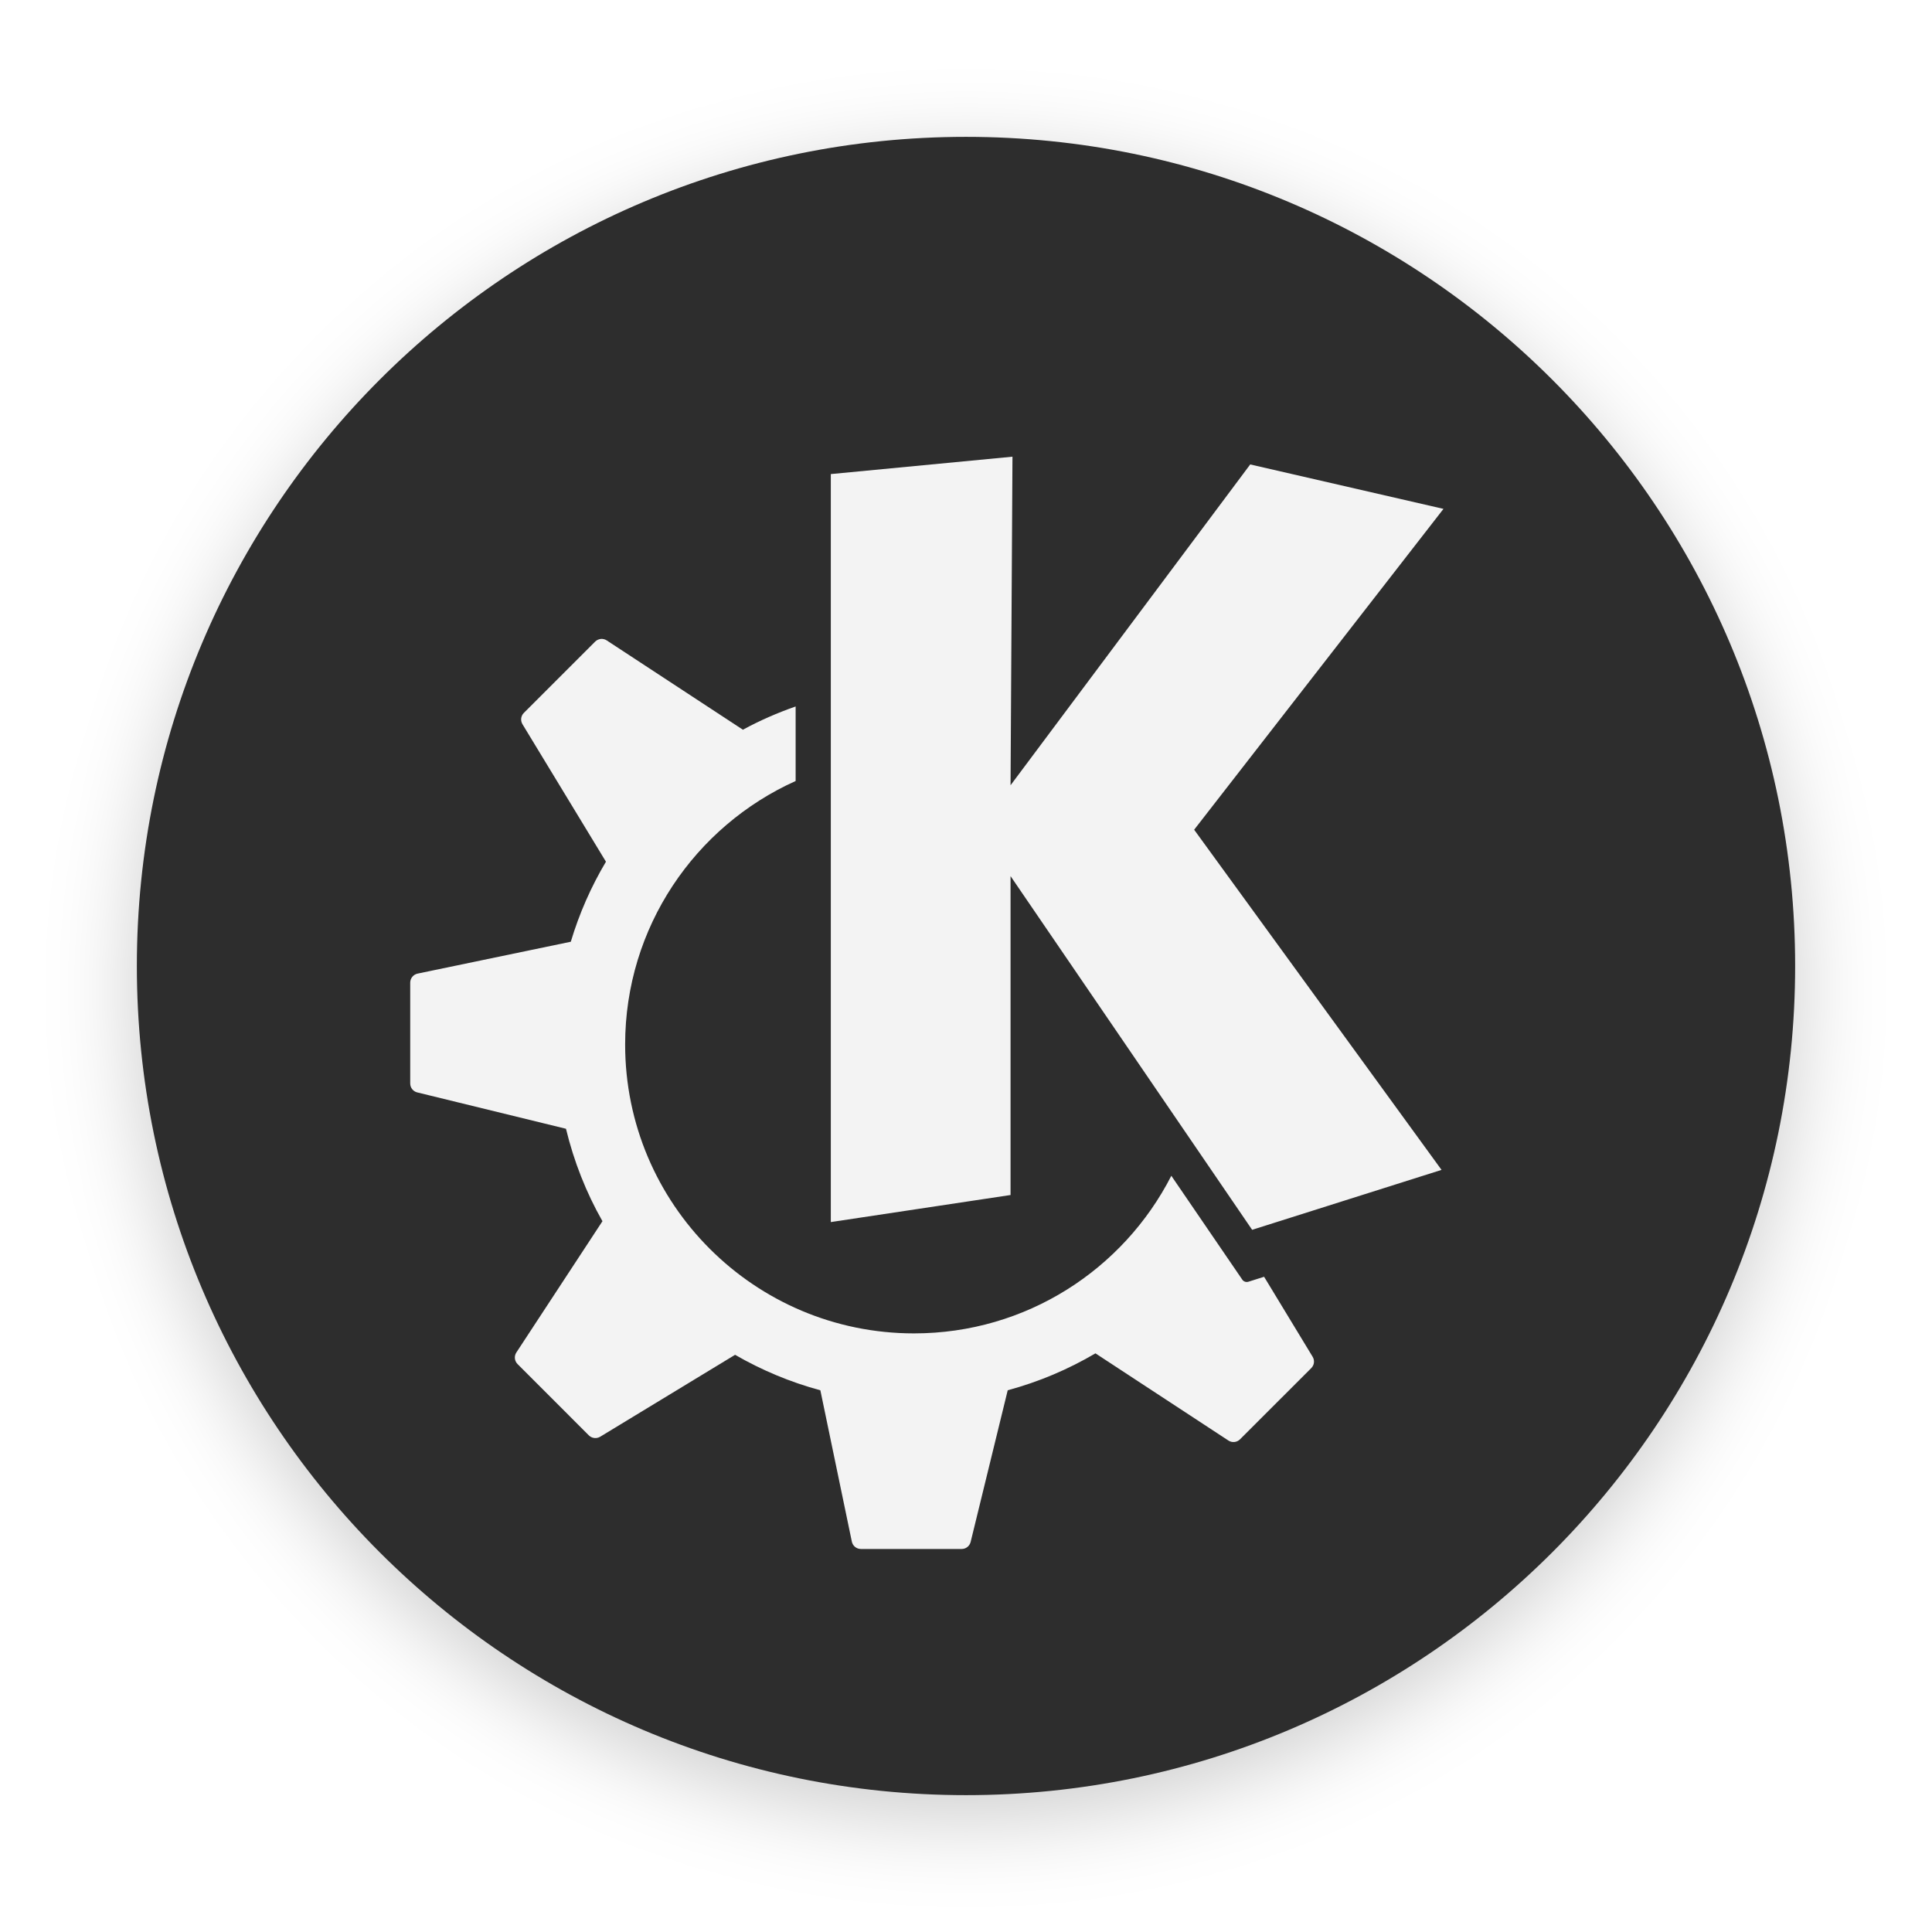
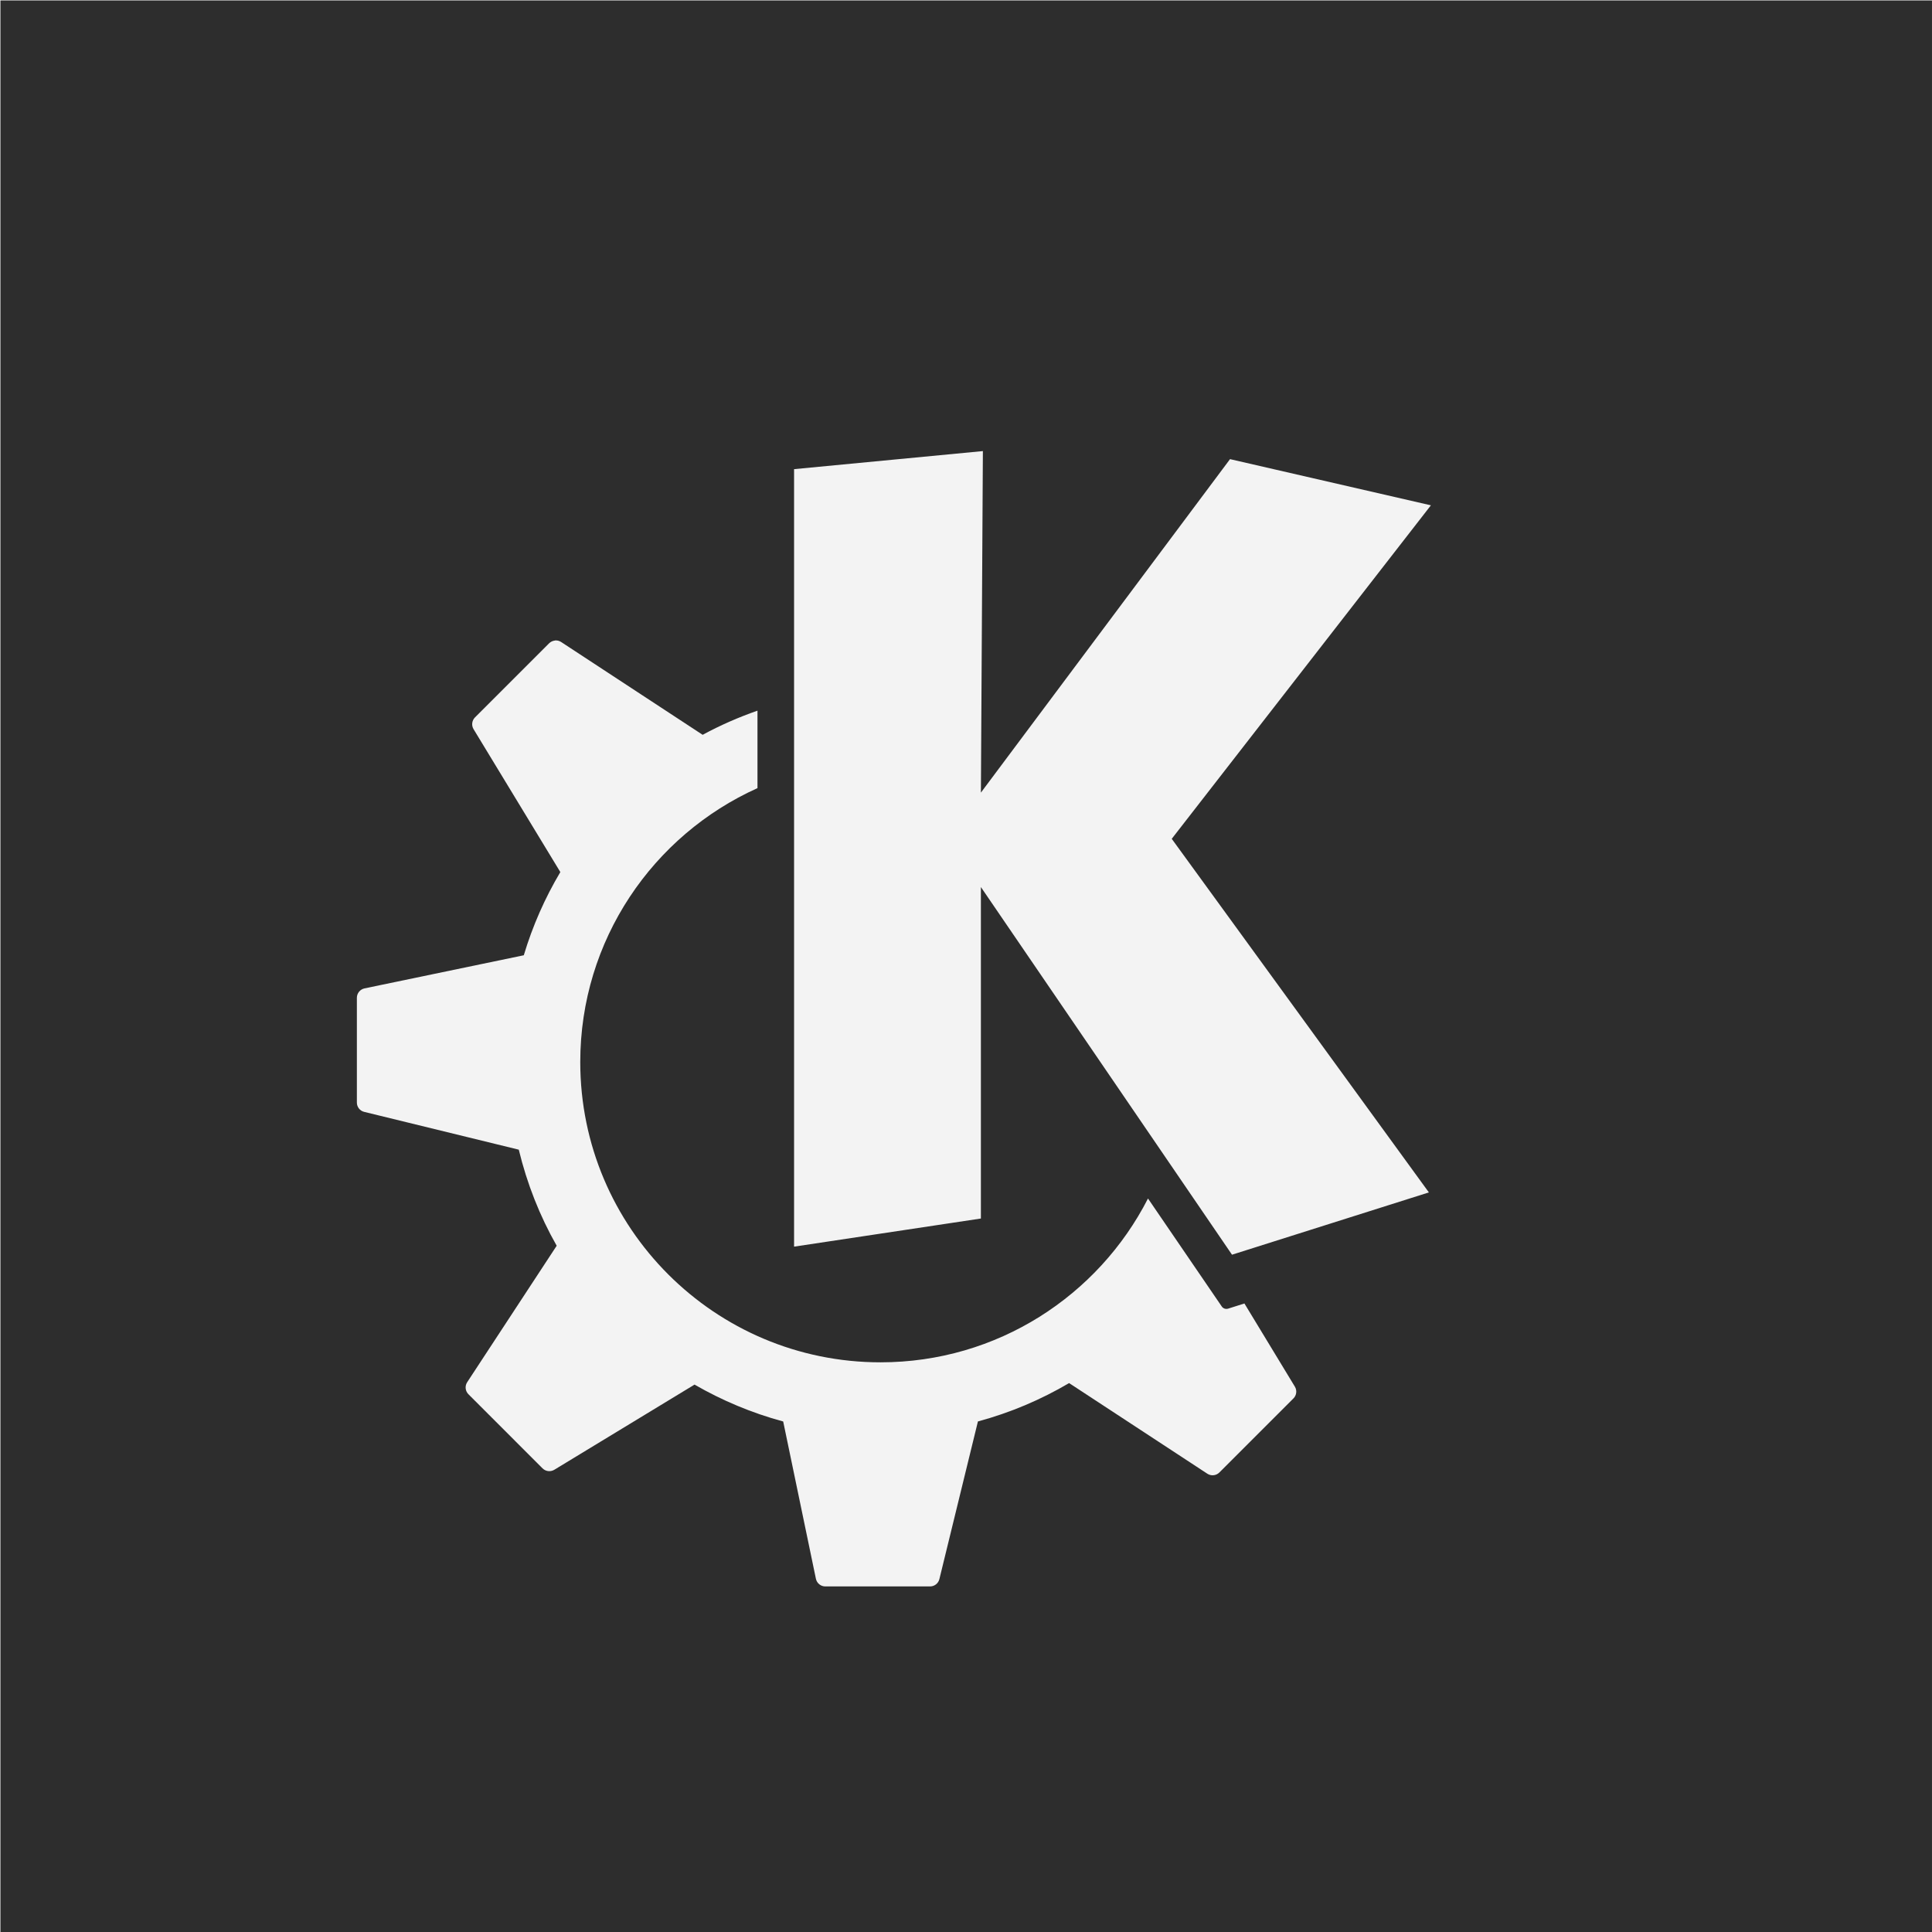
- <svg xmlns="http://www.w3.org/2000/svg" width="907.525mm" height="907.525mm" viewBox="0 0 907.525 907.525" version="1.1" id="svg8">
-   <defs id="defs2">
-     <filter style="color-interpolation-filters:sRGB" id="filter4754">
-       <feFlood flood-opacity="0.2" flood-color="rgb(0,0,0)" result="flood" id="feFlood4744" />
-       <feComposite in="flood" in2="SourceGraphic" operator="in" result="composite1" id="feComposite4746" />
-       <feGaussianBlur in="composite1" stdDeviation="20" result="blur" id="feGaussianBlur4748" />
-       <feOffset dx="0" dy="10" result="offset" id="feOffset4750" />
-       <feComposite in="SourceGraphic" in2="offset" operator="over" result="composite2" id="feComposite4752" />
-     </filter>
-     <filter style="color-interpolation-filters:sRGB;" id="filter1405">
-       <feFlood flood-opacity="0.078" flood-color="rgb(0,0,0)" result="flood" id="feFlood1395" />
-       <feComposite in="flood" in2="SourceGraphic" operator="in" result="composite1" id="feComposite1397" />
-       <feGaussianBlur in="composite1" stdDeviation="20" result="blur" id="feGaussianBlur1399" />
-       <feOffset dx="0" dy="10" result="offset" id="feOffset1401" />
-       <feComposite in="SourceGraphic" in2="offset" operator="over" result="composite2" id="feComposite1403" />
-     </filter>
-     <clipPath clipPathUnits="userSpaceOnUse" id="clipPath3581">
-       <rect style="display:inline;fill:#4797e4;fill-opacity:0.961;stroke:none;stroke-width:3.087;stroke-linecap:round;stroke-linejoin:miter;stroke-miterlimit:3;stroke-dasharray:none;stroke-dashoffset:0;stroke-opacity:1" id="rect3583" width="39.101" height="26.753" x="66.801" y="1025.397" rx="3.087" ry="3.087" />
-     </clipPath>
-     <filter style="color-interpolation-filters:sRGB;" id="filter4139">
-       <feFlood flood-opacity="0.196" flood-color="rgb(0,0,0)" result="flood" id="feFlood4129" />
-       <feComposite in="flood" in2="SourceGraphic" operator="in" result="composite1" id="feComposite4131" />
-       <feGaussianBlur in="composite1" stdDeviation="20" result="blur" id="feGaussianBlur4133" />
-       <feOffset dx="0" dy="6" result="offset" id="feOffset4135" />
-       <feComposite in="SourceGraphic" in2="offset" operator="over" result="composite2" id="feComposite4137" />
-     </filter>
-     <clipPath clipPathUnits="userSpaceOnUse" id="clipPath4143">
-       <circle style="fill:#f2f2f2;fill-opacity:1;stroke:none;stroke-width:0.273" id="circle4145" cx="4.349" cy="-39.648" r="389.479" clip-path="none" />
-     </clipPath>
-     <clipPath clipPathUnits="userSpaceOnUse" id="clipPath4229">
-       <circle style="fill:#01346b;fill-opacity:1;stroke:none;stroke-width:0.111" id="circle4231" cx="576.353" cy="682.574" r="158.9" clip-path="none" transform="rotate(-56.85303)" />
-     </clipPath>
-   </defs>
+ <svg xmlns="http://www.w3.org/2000/svg" width="512" height="512" viewBox="0 0 135.467 135.467" version="1.1" id="svg8">
+   <defs id="defs2" />
  <g id="layer1" transform="translate(449.4134,493.4107)">
-     <circle style="fill:#2d2d2d;fill-opacity:1;stroke:none;stroke-width:0.265;filter:url(#filter4754)" id="path4586" cx="4.349" cy="-39.648" r="378.135" transform="matrix(1.03,0,0,1.03,-0.130471,1.189449)" clip-path="none" />
-     <path d="m 26.176,-278.888 -85.329,8.169 V 80.638 L 25.274,67.927 V -81.875 L 138.759,84.276 227.727,56.125 111.52,-103.664 228.637,-254.375 137.856,-275.247 25.275,-124.542 Z m -193.419,85.62 c -0.966,0.108 -1.894,0.54 -2.617,1.252 l -33.49,33.484 c -1.408,1.414 -1.673,3.604 -0.637,5.314 l 39.209,64.578 c -6.955,11.692 -12.528,24.297 -16.512,37.595 l -71.983,14.973 c -2.002,0.432 -3.448,2.191 -3.448,4.246 v 47.355 c 0,2.002 1.37,3.739 3.302,4.203 l 69.867,17.078 c 3.728,15.401 9.499,30.001 17.13,43.42 l -40.441,61.668 c -1.128,1.721 -0.89,3.993 0.567,5.446 l 33.478,33.484 c 1.408,1.403 3.604,1.678 5.325,0.647 l 63.371,-38.488 c 12.448,7.183 25.872,12.836 40.06,16.669 l 14.786,71.09 c 0.432,2.018 2.196,3.448 4.241,3.448 H 2.327 c 1.991,0 3.728,-1.36 4.203,-3.313 l 17.416,-71.238 c 14.626,-3.949 28.458,-9.83 41.211,-17.34 l 62.45,40.947 c 1.716,1.133 3.987,0.906 5.445,-0.55 l 33.49,-33.483 c 1.419,-1.419 1.673,-3.604 0.631,-5.314 l -22.798,-37.571 -7.375,2.331 c -1.074,0.324 -2.25,-0.054 -2.881,-0.998 0,0 -14.541,-21.286 -33.321,-48.773 -22.451,43.938 -68.126,74.036 -120.871,74.036 -74.938,0 -135.692,-60.756 -135.692,-135.698 0,-55.129 32.883,-102.542 80.087,-123.781 v -35.007 c -8.592,3.005 -16.897,6.629 -24.785,10.926 -0.006,-0.005 -0.012,-0.02 -0.035,-0.04 l -63.919,-41.923 c -0.863,-0.561 -1.856,-0.788 -2.822,-0.691 z" fill="#31363b" id="path4337" style="fill:#f3f3f3;fill-opacity:1;stroke-width:14.275" />
+     <rect style="fill:#2d2d2d;fill-opacity:1;stroke-width:1.626;stroke-linecap:round;stroke-linejoin:round" id="rect14685" width="135.437" height="135.437" x="-449.384" y="-493.381" />
+     <path d="m -380.496,-461.782 -13.239,1.267 v 54.516 l 13.099,-1.972 v -23.243 l 17.608,25.78 13.804,-4.368 -18.03,-24.793 18.172,-23.384 -14.085,-3.238 -17.468,23.383 z m -30.011,13.285 c -0.15,0.017 -0.294,0.084 -0.406,0.194 l -5.196,5.195 c -0.218,0.219 -0.26,0.559 -0.099,0.825 l 6.084,10.02 c -1.079,1.814 -1.944,3.77 -2.562,5.833 l -11.169,2.323 c -0.311,0.067 -0.535,0.34 -0.535,0.659 v 7.347 c 0,0.311 0.213,0.58 0.512,0.652 l 10.84,2.65 c 0.578,2.39 1.474,4.655 2.658,6.737 l -6.275,9.568 c -0.175,0.267 -0.138,0.619 0.088,0.845 l 5.194,5.195 c 0.218,0.218 0.559,0.26 0.826,0.1 l 9.833,-5.972 c 1.931,1.114 4.014,1.992 6.216,2.586 l 2.294,11.03 c 0.067,0.313 0.341,0.535 0.658,0.535 h 7.348 c 0.309,0 0.578,-0.211 0.652,-0.514 l 2.702,-11.053 c 2.269,-0.613 4.416,-1.525 6.394,-2.69 l 9.69,6.353 c 0.266,0.176 0.619,0.141 0.845,-0.085 l 5.196,-5.195 c 0.22,-0.22 0.26,-0.559 0.098,-0.825 l -3.537,-5.83 -1.144,0.362 c -0.167,0.05 -0.349,-0.008 -0.447,-0.155 0,0 -2.256,-3.303 -5.17,-7.568 -3.483,6.817 -10.57,11.487 -18.754,11.487 -11.627,0 -21.054,-9.427 -21.054,-21.055 0,-8.554 5.102,-15.91 12.426,-19.206 v -5.432 c -1.333,0.466 -2.622,1.029 -3.846,1.695 -9.3e-4,-7.7e-4 -0.002,-0.003 -0.005,-0.006 l -9.918,-6.505 c -0.134,-0.087 -0.288,-0.122 -0.438,-0.107 z" fill="#31363b" id="path4337" style="fill:#f3f3f3;fill-opacity:1;stroke-width:2.215" />
  </g>
</svg>
